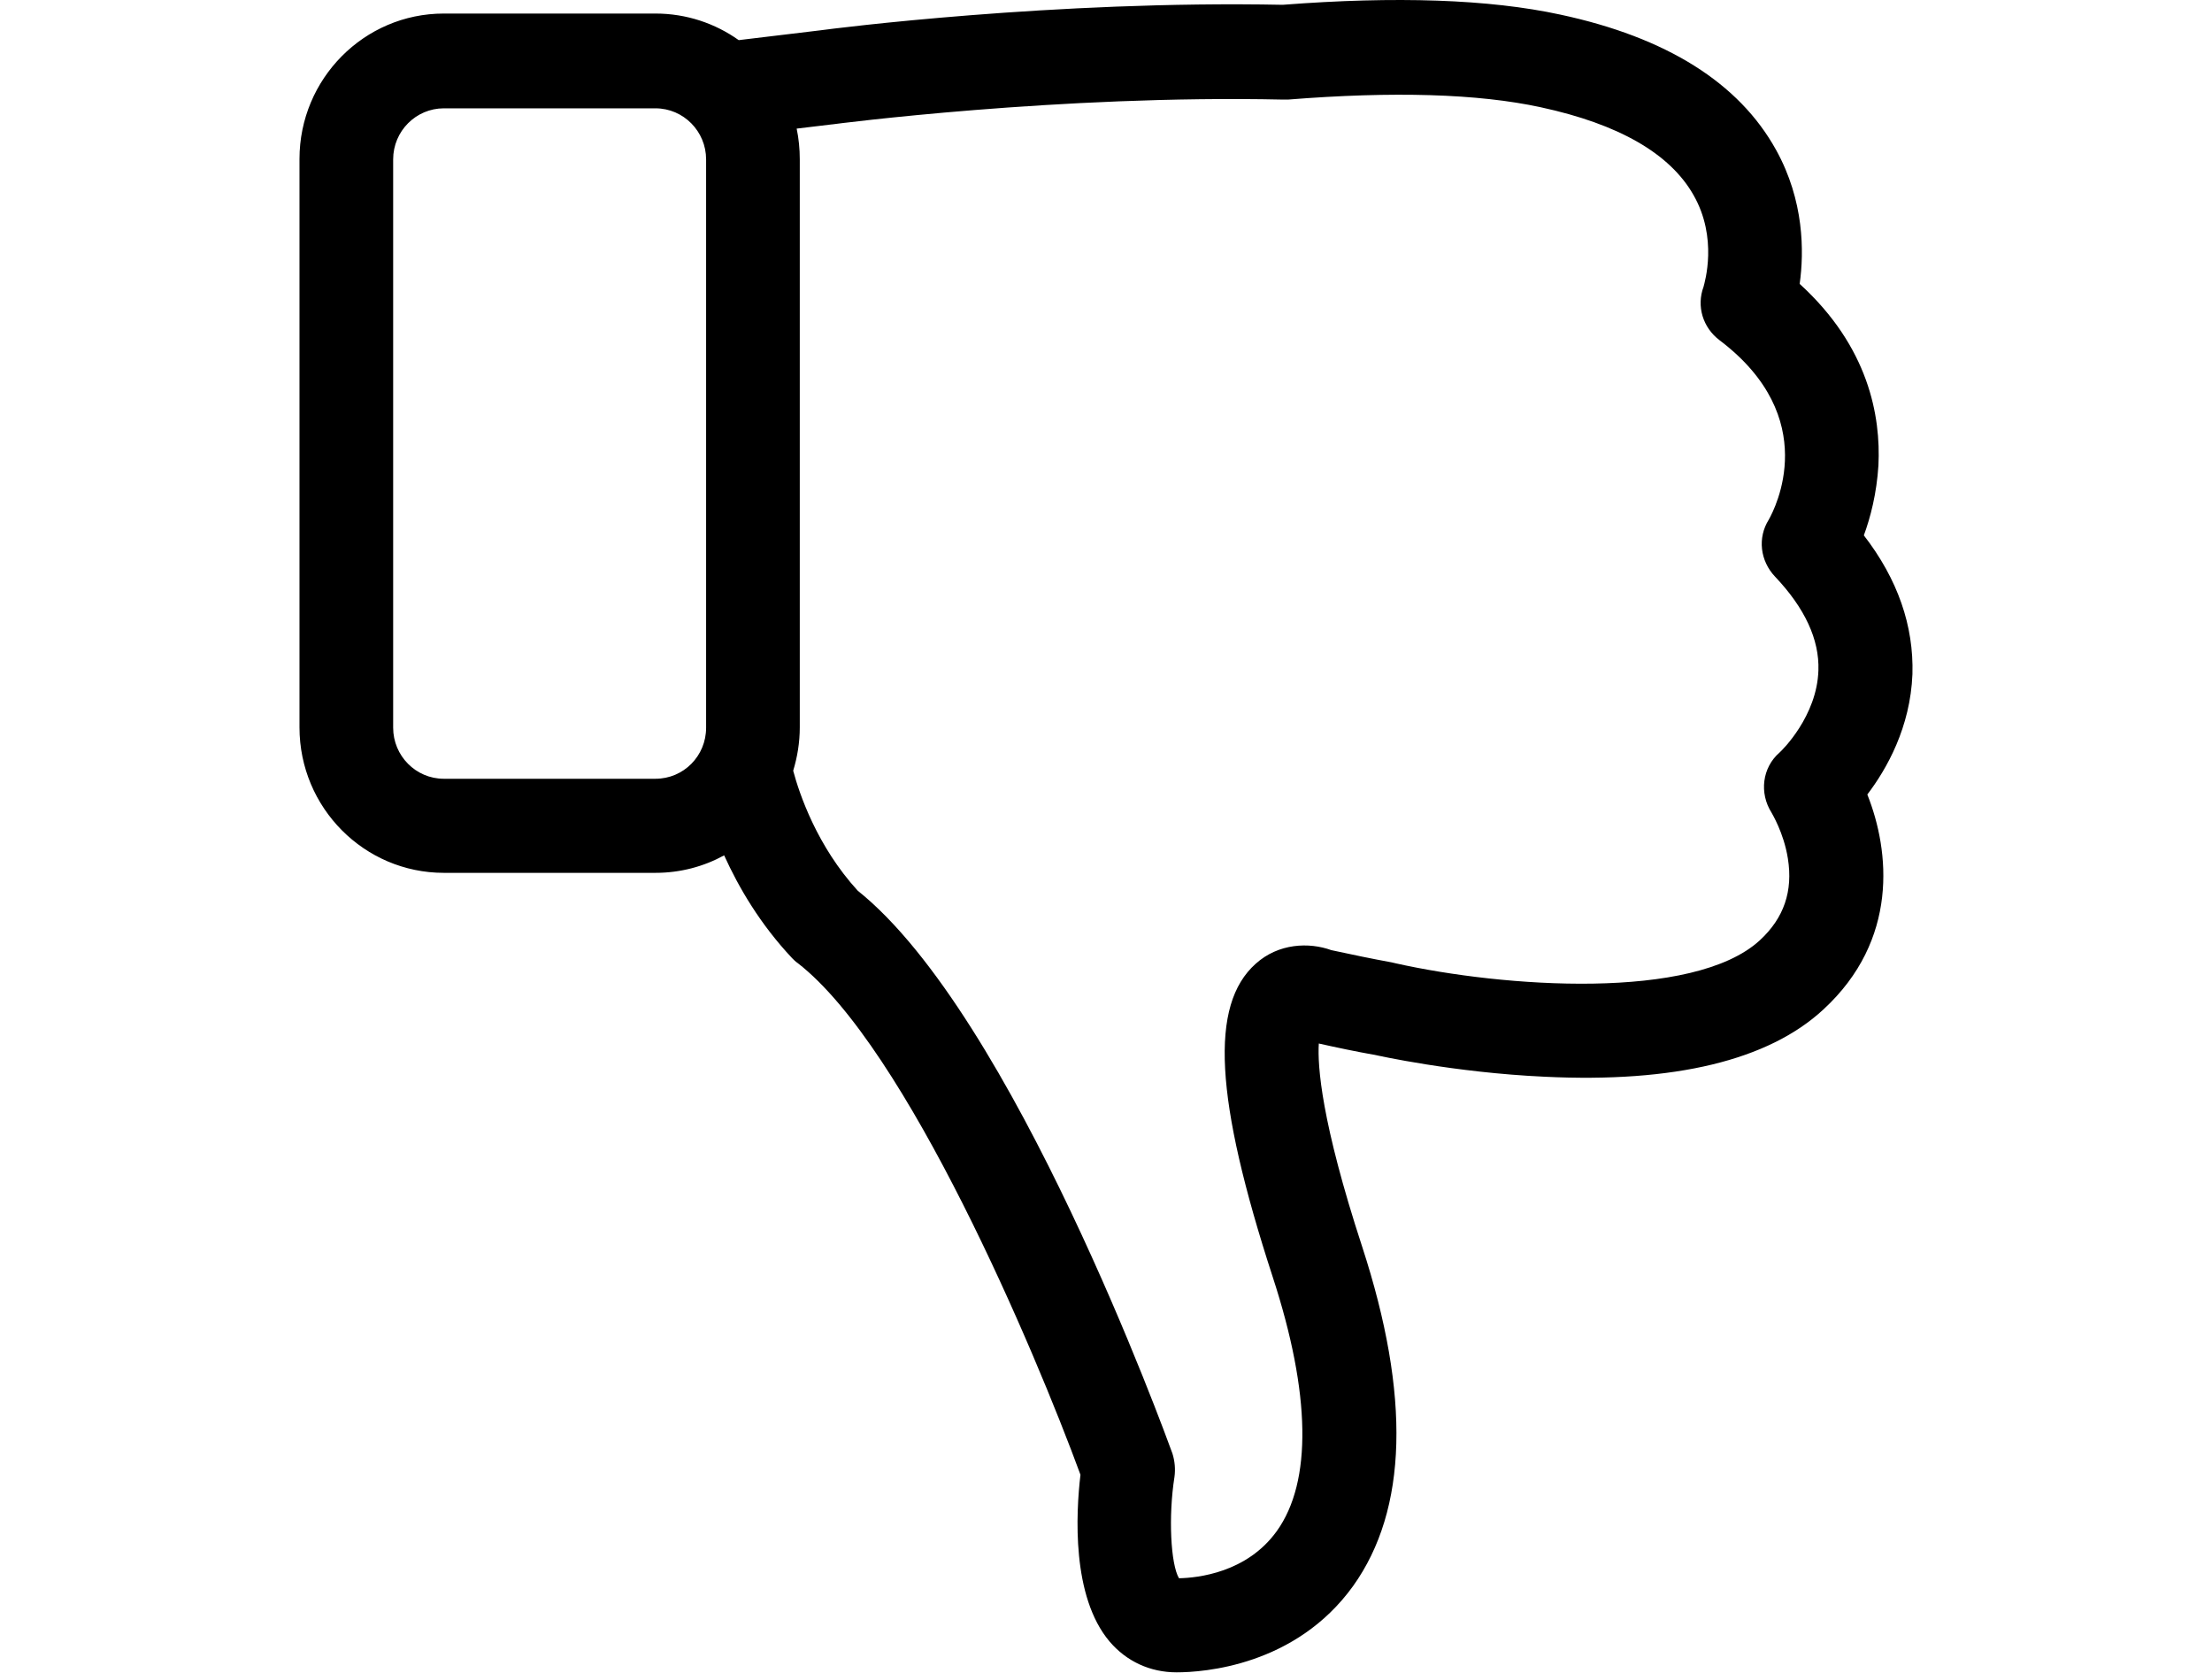
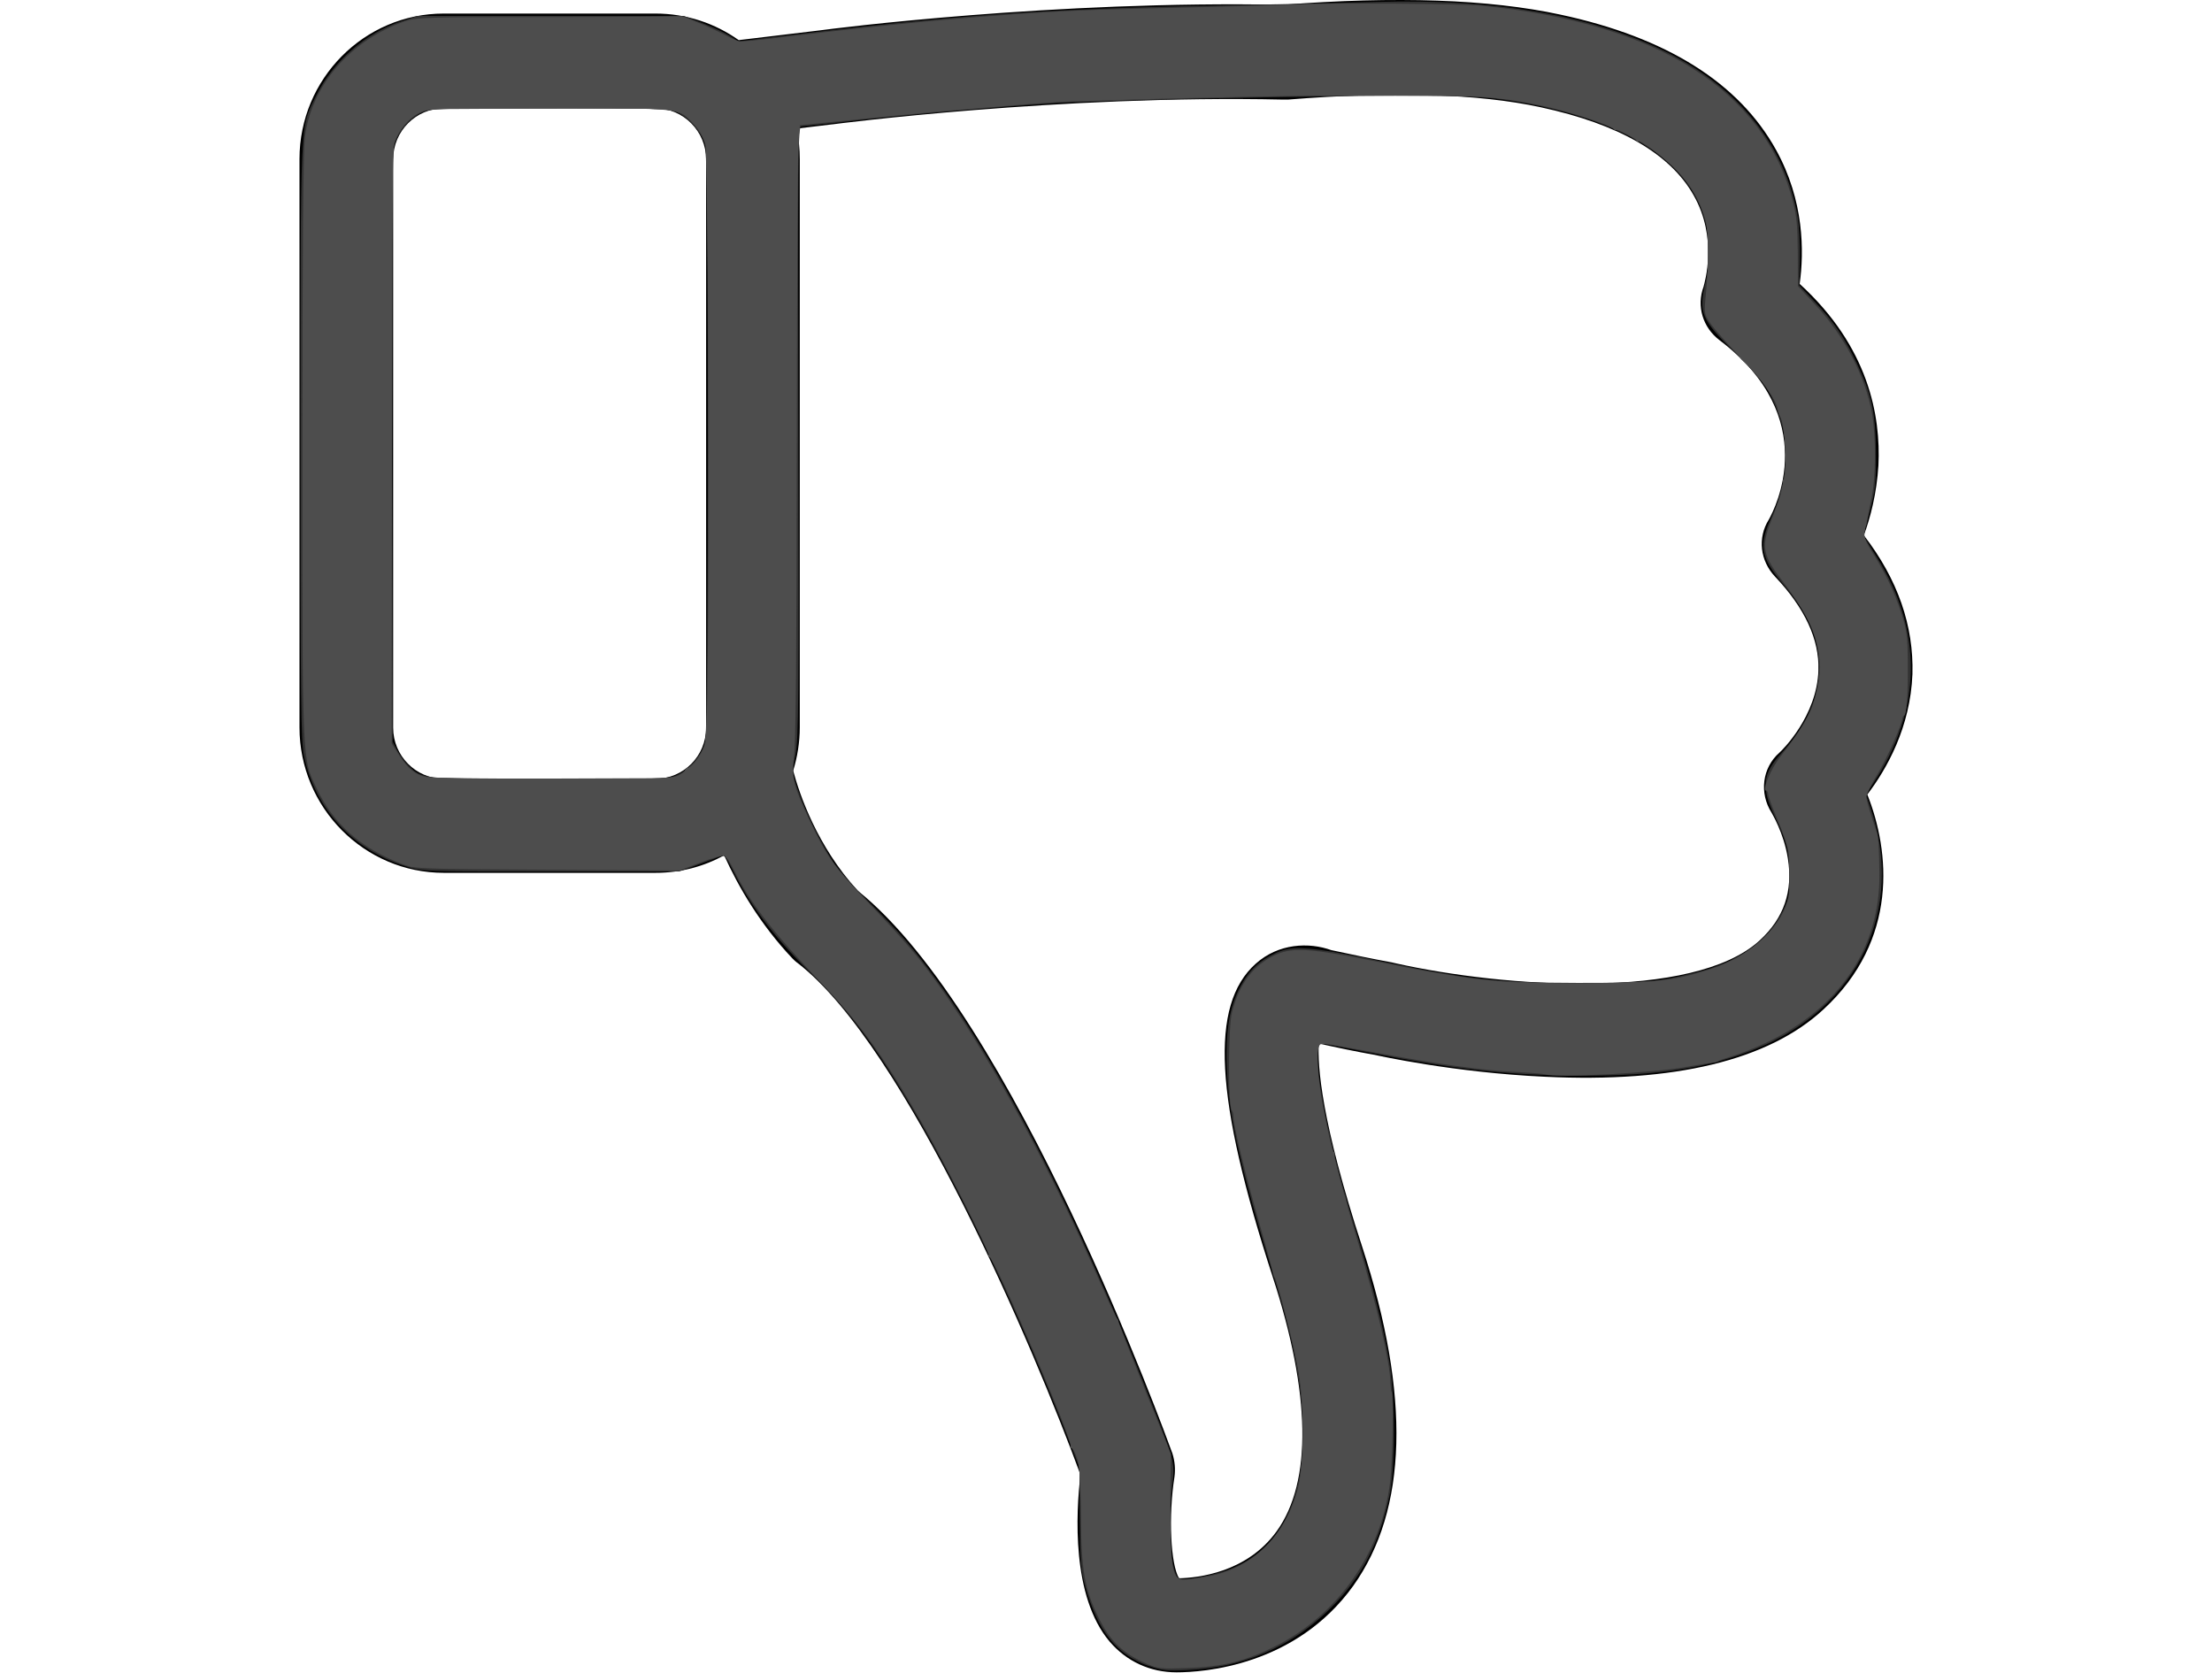
- <svg xmlns="http://www.w3.org/2000/svg" id="body_1" width="41" height="31">
-   <g transform="matrix(0.04003906 0 0 0.04036459 0 0)">
-     <path transform="matrix(1.60611 0 0 1.60611 128 0)" d="M457.525 153.074C 459.425 147.974 461.225 141.074 461.725 133.074C 462.425 118.974 458.925 99.174 439.025 81.174C 440.325 71.974 440.325 57.374 432.225 42.874C 421.525 23.674 400.625 10.674 370.025 4.174C 349.525 -0.226 322.625 -1.126 290.025 1.374C 224.325 0.074 160.325 8.174 156.725 8.674L156.725 8.674L133.225 11.474C 126.425 6.674 118.125 3.874 109.225 3.874L109.225 3.874L48.225 3.874C 25.225 3.874 6.625 22.574 6.625 45.474L6.625 45.474L6.625 207.974C 6.625 230.974 25.325 249.574 48.225 249.574L48.225 249.574L109.225 249.574C 116.425 249.574 123.125 247.774 129.025 244.574C 133.225 253.774 139.425 264.274 148.625 273.974C 149.125 274.474 149.625 274.974 150.225 275.374C 181.625 299.474 218.625 386.274 231.725 421.674C 230.425 432.674 229.125 456.474 240.125 469.374C 245.025 475.074 251.825 478.174 259.425 478.174C 267.125 478.174 293.725 476.374 310.325 453.474C 326.025 431.674 326.925 399.074 312.925 356.474C 301.125 320.674 300.025 304.774 300.425 298.374C 305.825 299.574 311.125 300.674 316.225 301.574L316.225 301.574L316.325 301.574C 317.225 301.774 339.225 306.674 365.525 307.874C 402.925 309.674 430.025 303.174 445.825 288.674C 467.625 268.774 465.025 243.374 458.525 227.174C 464.125 219.874 470.925 207.974 471.525 192.774C 471.925 178.974 467.325 165.674 457.525 153.074zM109.225 222.674L48.225 222.674C 40.125 222.674 33.625 216.074 33.625 208.074L33.625 208.074L33.625 45.574C 33.625 37.474 40.225 30.974 48.225 30.974L48.225 30.974L109.225 30.974C 117.325 30.974 123.825 37.574 123.825 45.574L123.825 45.574L123.825 208.074C 123.825 216.174 117.325 222.674 109.225 222.674zM430.925 232.374C 430.925 232.474 434.425 237.974 435.625 245.474C 437.125 254.774 434.525 262.474 427.525 268.874C 408.425 286.274 353.425 282.274 322.725 275.474C 322.325 275.374 321.925 275.274 321.425 275.174C 315.925 274.174 310.025 272.974 304.025 271.674C 297.625 269.374 288.825 269.674 282.225 275.574C 268.925 287.374 270.425 314.174 287.125 365.074C 298.125 398.474 298.525 423.674 288.325 437.774C 279.725 449.674 265.525 451.174 260.125 451.274C 257.725 447.274 257.025 433.574 258.825 422.274C 259.125 420.074 258.925 417.774 258.225 415.574C 256.325 410.474 212.425 290.274 167.525 254.674C 155.825 241.974 150.725 227.074 148.925 220.374C 150.125 216.474 150.825 212.274 150.825 207.974L150.825 207.974L150.825 45.574C 150.825 42.574 150.525 39.574 149.925 36.774L149.925 36.774L160.025 35.574L160.125 35.574C 160.725 35.474 225.825 27.074 290.125 28.474C 290.525 28.474 291.025 28.474 291.525 28.474C 321.825 26.074 346.325 26.774 364.425 30.674C 386.825 35.474 401.625 43.874 408.425 55.774C 415.525 68.074 411.625 80.774 411.325 81.974C 409.225 87.574 411.125 93.674 415.925 97.274C 445.525 119.474 431.925 145.374 430.125 148.574C 426.825 153.774 427.625 160.374 431.925 164.874C 440.525 173.874 444.725 182.874 444.425 191.674C 444.025 204.774 433.925 214.574 433.225 215.174C 428.225 219.474 427.325 226.774 430.925 232.374z" stroke="none" fill="#000000" fill-rule="nonzero" />
+ <svg xmlns="http://www.w3.org/2000/svg" id="body_1" width="41" height="31" version="1.1">
+   <defs id="defs185" />
+   <g transform="matrix(0.04003906 0 0 0.04036459 0 0)" id="g180">
+     <path transform="matrix(1.60611 0 0 1.60611 128 0)" d="M457.525 153.074C 459.425 147.974 461.225 141.074 461.725 133.074C 462.425 118.974 458.925 99.174 439.025 81.174C 440.325 71.974 440.325 57.374 432.225 42.874C 421.525 23.674 400.625 10.674 370.025 4.174C 349.525 -0.226 322.625 -1.126 290.025 1.374C 224.325 0.074 160.325 8.174 156.725 8.674L156.725 8.674L133.225 11.474C 126.425 6.674 118.125 3.874 109.225 3.874L109.225 3.874L48.225 3.874C 25.225 3.874 6.625 22.574 6.625 45.474L6.625 45.474L6.625 207.974C 6.625 230.974 25.325 249.574 48.225 249.574L48.225 249.574L109.225 249.574C 116.425 249.574 123.125 247.774 129.025 244.574C 133.225 253.774 139.425 264.274 148.625 273.974C 149.125 274.474 149.625 274.974 150.225 275.374C 181.625 299.474 218.625 386.274 231.725 421.674C 230.425 432.674 229.125 456.474 240.125 469.374C 245.025 475.074 251.825 478.174 259.425 478.174C 267.125 478.174 293.725 476.374 310.325 453.474C 326.025 431.674 326.925 399.074 312.925 356.474C 301.125 320.674 300.025 304.774 300.425 298.374C 305.825 299.574 311.125 300.674 316.225 301.574L316.225 301.574L316.325 301.574C 317.225 301.774 339.225 306.674 365.525 307.874C 402.925 309.674 430.025 303.174 445.825 288.674C 467.625 268.774 465.025 243.374 458.525 227.174C 464.125 219.874 470.925 207.974 471.525 192.774C 471.925 178.974 467.325 165.674 457.525 153.074zM109.225 222.674L48.225 222.674C 40.125 222.674 33.625 216.074 33.625 208.074L33.625 208.074L33.625 45.574C 33.625 37.474 40.225 30.974 48.225 30.974L48.225 30.974L109.225 30.974C 117.325 30.974 123.825 37.574 123.825 45.574L123.825 45.574L123.825 208.074C 123.825 216.174 117.325 222.674 109.225 222.674zM430.925 232.374C 430.925 232.474 434.425 237.974 435.625 245.474C 437.125 254.774 434.525 262.474 427.525 268.874C 408.425 286.274 353.425 282.274 322.725 275.474C 322.325 275.374 321.925 275.274 321.425 275.174C 315.925 274.174 310.025 272.974 304.025 271.674C 297.625 269.374 288.825 269.674 282.225 275.574C 268.925 287.374 270.425 314.174 287.125 365.074C 298.125 398.474 298.525 423.674 288.325 437.774C 279.725 449.674 265.525 451.174 260.125 451.274C 257.725 447.274 257.025 433.574 258.825 422.274C 259.125 420.074 258.925 417.774 258.225 415.574C 256.325 410.474 212.425 290.274 167.525 254.674C 155.825 241.974 150.725 227.074 148.925 220.374C 150.125 216.474 150.825 212.274 150.825 207.974L150.825 207.974L150.825 45.574C 150.825 42.574 150.525 39.574 149.925 36.774L149.925 36.774L160.025 35.574L160.125 35.574C 160.725 35.474 225.825 27.074 290.125 28.474C 290.525 28.474 291.025 28.474 291.525 28.474C 321.825 26.074 346.325 26.774 364.425 30.674C 386.825 35.474 401.625 43.874 408.425 55.774C 415.525 68.074 411.625 80.774 411.325 81.974C 409.225 87.574 411.125 93.674 415.925 97.274C 445.525 119.474 431.925 145.374 430.125 148.574C 426.825 153.774 427.625 160.374 431.925 164.874C 440.525 173.874 444.725 182.874 444.425 191.674C 444.025 204.774 433.925 214.574 433.225 215.174C 428.225 219.474 427.325 226.774 430.925 232.374z" stroke="none" fill="#000000" fill-rule="nonzero" id="path178" />
  </g>
+   <path style="fill:#333333;stroke-width:0.042" d="m 21.296,30.885 c -0.606,-0.213 -0.952,-0.65 -1.183,-1.491 -0.08,-0.291 -0.092,-0.453 -0.098,-1.262 l -0.007,-0.928 -0.172,-0.443 c -0.896,-2.311 -2.013,-4.678 -2.956,-6.263 -0.698,-1.174 -1.129,-1.742 -1.904,-2.51 -0.646,-0.64 -1.086,-1.226 -1.399,-1.867 -0.106,-0.216 -0.155,-0.278 -0.204,-0.256 -0.035,0.016 -0.226,0.088 -0.423,0.159 l -0.359,0.13 h -2.383 c -2.38,0 -2.383,-1.26e-4 -2.699,-0.099 C 6.535,15.751 5.838,14.992 5.636,14.013 5.577,13.728 5.569,13.045 5.57,8.195 5.571,2.078 5.557,2.388 5.861,1.771 6.171,1.141 6.773,0.614 7.429,0.398 L 7.741,0.295 h 2.467 2.467 l 0.339,0.131 c 0.186,0.072 0.414,0.178 0.506,0.236 l 0.167,0.105 0.633,-0.077 c 3.298,-0.404 5.01,-0.526 8.246,-0.588 1.148,-0.022 2.48,-0.052 2.958,-0.066 2.136,-0.063 3.924,0.239 5.289,0.892 1.389,0.665 2.275,1.758 2.509,3.095 0.026,0.148 0.043,0.494 0.037,0.768 l -0.01,0.498 0.292,0.308 c 0.346,0.365 0.551,0.665 0.777,1.139 0.275,0.576 0.349,0.924 0.353,1.657 0.003,0.563 -0.009,0.683 -0.114,1.086 l -0.118,0.453 0.254,0.405 c 0.854,1.363 0.832,2.819 -0.065,4.175 l -0.142,0.215 0.083,0.242 c 0.646,1.877 -0.221,3.707 -2.118,4.472 -0.882,0.356 -1.825,0.502 -3.217,0.499 -1.355,-0.003 -2.374,-0.116 -4.084,-0.455 -0.414,-0.082 -0.769,-0.149 -0.791,-0.149 -0.021,0 -0.038,0.1 -0.038,0.221 0.002,0.617 0.268,1.831 0.717,3.279 0.303,0.976 0.512,1.798 0.617,2.429 0.108,0.649 0.107,1.961 -0.001,2.463 -0.195,0.898 -0.521,1.519 -1.097,2.089 -0.716,0.708 -1.599,1.09 -2.641,1.141 -0.39,0.019 -0.476,0.01 -0.722,-0.076 z m 1.207,-1.706 c 1.667,-0.411 2.088,-2.301 1.177,-5.281 -0.751,-2.457 -0.945,-3.353 -0.944,-4.353 7.29e-4,-0.562 0.074,-0.919 0.26,-1.268 0.156,-0.293 0.348,-0.472 0.655,-0.613 0.315,-0.144 0.642,-0.118 1.916,0.149 1.632,0.343 2.188,0.405 3.663,0.407 1.283,0.002 1.502,-0.017 2.214,-0.195 0.775,-0.193 1.325,-0.582 1.592,-1.125 0.123,-0.25 0.135,-0.309 0.133,-0.657 -0.003,-0.449 -0.05,-0.64 -0.273,-1.109 -0.255,-0.535 -0.23,-0.784 0.117,-1.166 0.48,-0.53 0.702,-1.039 0.7,-1.606 -0.002,-0.537 -0.194,-0.981 -0.669,-1.541 C 32.634,10.334 32.595,10.106 32.833,9.59 33.13,8.949 33.18,8.26 32.971,7.686 32.807,7.232 32.658,7.022 32.158,6.536 31.534,5.928 31.478,5.794 31.614,5.23 c 0.034,-0.139 0.061,-0.387 0.062,-0.55 0.003,-1.341 -1.071,-2.274 -3.12,-2.711 -0.775,-0.165 -1.195,-0.197 -2.552,-0.195 -1.828,0.003 -5.729,0.089 -6.537,0.143 -1.193,0.081 -2.717,0.215 -3.643,0.321 -0.496,0.057 -0.932,0.103 -0.97,0.103 -0.063,-4.8e-6 -0.067,0.463 -0.056,5.662 0.011,5 0.004,5.7 -0.054,5.989 -0.066,0.325 -0.065,0.328 0.046,0.654 0.136,0.396 0.431,0.995 0.66,1.339 0.093,0.139 0.38,0.462 0.638,0.717 0.589,0.582 0.85,0.883 1.306,1.51 1.198,1.645 2.567,4.321 3.825,7.477 0.57,1.428 0.561,1.398 0.507,1.858 -0.078,0.662 -0.039,1.436 0.084,1.666 0.047,0.087 0.237,0.078 0.693,-0.035 z M 12.552,14.366 c 0.223,-0.101 0.462,-0.384 0.52,-0.616 0.066,-0.261 0.066,-10.789 0,-11.05 -0.059,-0.232 -0.297,-0.515 -0.52,-0.616 -0.159,-0.072 -0.324,-0.078 -2.364,-0.078 -2.041,0 -2.205,0.005 -2.364,0.078 C 7.579,2.194 7.355,2.473 7.298,2.736 7.265,2.889 7.255,4.536 7.265,8.351 l 0.013,5.399 0.091,0.169 c 0.05,0.093 0.145,0.22 0.211,0.282 0.258,0.245 0.221,0.241 2.608,0.242 2.041,6.75e-4 2.205,-0.005 2.364,-0.077 z" id="path189" />
+   <path style="fill:#4d4d4d;stroke-width:0.042" d="m 21.255,30.84 c -0.42,-0.178 -0.665,-0.405 -0.866,-0.801 -0.288,-0.568 -0.351,-0.922 -0.354,-1.993 -0.002,-0.602 -0.018,-0.85 -0.067,-1.001 -0.036,-0.11 -0.084,-0.2 -0.106,-0.2 -0.023,0 -0.031,-0.017 -0.018,-0.037 0.053,-0.086 -1.413,-3.506 -1.503,-3.506 -0.021,0 -0.028,-0.017 -0.015,-0.037 0.029,-0.048 -0.828,-1.743 -1.256,-2.485 -0.7,-1.212 -1.152,-1.839 -1.84,-2.553 -0.883,-0.916 -1.334,-1.498 -1.629,-2.104 -0.065,-0.133 -0.142,-0.251 -0.172,-0.262 -0.03,-0.012 -0.23,0.046 -0.444,0.127 l -0.389,0.148 -2.448,-0.014 C 7.781,16.11 7.691,16.106 7.465,16.021 6.7,15.731 6.19,15.285 5.879,14.634 5.594,14.037 5.605,14.289 5.605,8.309 5.605,4.604 5.62,2.793 5.652,2.538 5.773,1.582 6.499,0.741 7.505,0.395 7.718,0.322 7.902,0.316 10.208,0.316 h 2.475 l 0.271,0.109 c 0.149,0.06 0.377,0.166 0.507,0.235 l 0.236,0.125 1.071,-0.128 c 1.721,-0.205 3.126,-0.338 4.509,-0.424 0.721,-0.045 1.083,-0.057 3.1,-0.103 0.835,-0.019 1.613,-0.04 1.729,-0.047 0.544,-0.032 2.959,-0.016 3.353,0.023 3.268,0.319 5.247,1.569 5.78,3.654 0.063,0.247 0.082,0.465 0.082,0.931 V 5.301 l 0.327,0.35 c 0.534,0.572 0.925,1.319 1.048,2.004 0.079,0.442 0.075,1.199 -0.01,1.594 -0.038,0.179 -0.074,0.363 -0.081,0.409 -0.006,0.046 -0.015,0.084 -0.019,0.084 -0.004,0 -0.016,0.054 -0.026,0.119 -0.014,0.088 0.024,0.188 0.145,0.38 0.246,0.39 0.406,0.725 0.536,1.125 0.102,0.313 0.117,0.429 0.121,0.907 0.005,0.612 -0.022,0.99 -0.07,0.991 -0.017,1.69e-4 -0.032,0.02 -0.032,0.044 0,0.115 -0.278,0.742 -0.465,1.051 -0.115,0.19 -0.21,0.369 -0.21,0.398 0,0.044 0.115,0.426 0.198,0.659 0.034,0.095 0.045,0.268 0.052,0.78 0.017,1.372 -0.747,2.504 -2.119,3.142 -0.19,0.088 -0.459,0.195 -0.599,0.237 -0.139,0.042 -0.263,0.087 -0.274,0.099 -0.012,0.012 -0.059,0.024 -0.105,0.027 -0.046,0.003 -0.258,0.036 -0.471,0.075 -0.641,0.116 -2.417,0.209 -2.629,0.139 -0.035,-0.012 -0.282,-0.031 -0.548,-0.044 -0.6,-0.028 -1.48,-0.15 -2.636,-0.366 -0.487,-0.091 -0.919,-0.166 -0.96,-0.166 -0.168,-9.91e-4 -0.056,0.974 0.249,2.172 0.083,0.325 0.162,0.609 0.175,0.632 0.014,0.023 0.027,0.07 0.031,0.105 0.003,0.035 0.103,0.387 0.221,0.781 0.353,1.178 0.599,2.241 0.599,2.592 0,0.086 0.011,0.168 0.025,0.182 0.04,0.04 0.019,1.281 -0.028,1.668 -0.162,1.329 -0.981,2.486 -2.17,3.066 -0.533,0.26 -0.946,0.36 -1.582,0.384 -0.486,0.018 -0.546,0.012 -0.764,-0.08 z m 1.08,-1.609 c 0.844,-0.132 1.472,-0.722 1.715,-1.61 0.128,-0.469 0.129,-1.64 0.002,-2.304 -0.092,-0.482 -0.384,-1.6 -0.426,-1.635 -0.014,-0.012 -0.028,-0.05 -0.031,-0.084 -0.003,-0.035 -0.12,-0.462 -0.26,-0.949 -0.252,-0.877 -0.473,-1.789 -0.473,-1.949 0,-0.046 -0.012,-0.095 -0.027,-0.11 -0.075,-0.075 -0.072,-1.557 0.003,-1.837 0.141,-0.522 0.378,-0.841 0.768,-1.036 0.323,-0.161 0.633,-0.146 1.801,0.086 0.537,0.107 1.034,0.202 1.103,0.212 0.07,0.009 0.283,0.044 0.474,0.077 0.638,0.11 1.415,0.15 2.584,0.132 1.235,-0.019 1.469,-0.048 2.148,-0.264 0.69,-0.219 1.265,-0.729 1.415,-1.253 0.059,-0.206 0.064,-0.602 0.012,-0.955 -0.012,-0.082 -0.1,-0.332 -0.196,-0.557 -0.096,-0.225 -0.174,-0.438 -0.174,-0.474 0,-0.036 -0.017,-0.065 -0.038,-0.065 -0.08,0 0.088,-0.403 0.259,-0.622 0.359,-0.458 0.536,-0.744 0.618,-0.997 0.254,-0.783 0.115,-1.368 -0.523,-2.199 -0.443,-0.577 -0.461,-0.686 -0.22,-1.288 0.06,-0.15 0.119,-0.32 0.132,-0.378 0.012,-0.058 0.041,-0.181 0.063,-0.274 0.064,-0.265 0.02,-1.032 -0.067,-1.171 -0.018,-0.028 -0.038,-0.088 -0.045,-0.132 C 32.923,7.402 32.677,7.057 32.267,6.632 32.024,6.379 31.77,6.094 31.704,5.997 31.588,5.826 31.585,5.809 31.616,5.483 31.68,4.818 31.677,4.312 31.608,4.072 31.507,3.715 31.351,3.444 31.092,3.171 30.861,2.929 30.37,2.557 30.369,2.624 c -3.37e-4,0.018 -0.015,0.012 -0.032,-0.014 -0.041,-0.063 -0.389,-0.238 -0.39,-0.196 -3.37e-4,0.018 -0.015,0.011 -0.032,-0.016 C 29.864,2.317 29.06,2.058 28.507,1.944 27.787,1.796 27.197,1.752 25.92,1.754 c -1.137,0.001 -4.24,0.063 -5.272,0.104 -0.325,0.013 -0.676,0.022 -0.78,0.021 -0.104,-0.002 -0.645,0.036 -1.202,0.084 -0.557,0.048 -1.041,0.088 -1.076,0.089 -0.053,10e-4 -1.469,0.138 -2.488,0.241 l -0.274,0.028 -0.027,0.253 c -0.015,0.139 -0.029,2.707 -0.032,5.707 -0.003,3.916 -0.018,5.537 -0.053,5.75 -0.058,0.353 -0.014,0.531 0.299,1.197 0.289,0.615 0.464,0.866 0.968,1.388 0.898,0.93 1.174,1.268 1.766,2.157 0.855,1.285 1.825,3.128 2.696,5.12 0.127,0.29 0.243,0.536 0.259,0.548 0.016,0.012 0.029,0.041 0.029,0.064 0,0.023 0.218,0.583 0.485,1.244 l 0.485,1.202 -0.014,0.907 c -0.013,0.891 0.02,1.252 0.129,1.383 0.048,0.057 0.098,0.056 0.517,-0.009 z M 12.551,14.384 c 0.08,-0.034 0.146,-0.081 0.146,-0.105 0,-0.024 0.024,-0.045 0.053,-0.047 0.075,-0.003 0.245,-0.23 0.309,-0.413 0.041,-0.118 0.057,-0.71 0.066,-2.474 0.013,-2.674 -0.006,-8.266 -0.03,-8.53 C 13.076,2.597 12.995,2.434 12.816,2.255 12.563,2.002 12.625,2.008 10.186,2.006 8.013,2.005 7.945,2.007 7.774,2.092 7.579,2.188 7.396,2.403 7.314,2.632 7.271,2.752 7.26,3.917 7.258,8.279 l -0.002,5.496 0.146,0.228 c 0.158,0.248 0.288,0.352 0.499,0.402 0.075,0.018 1.119,0.034 2.32,0.037 1.819,0.004 2.208,-0.006 2.33,-0.057 z" id="path191" />
+   <path style="fill:#4d4d4d;stroke-width:0.042" d="m 21.15,30.771 c -0.434,-0.215 -0.737,-0.607 -0.938,-1.208 -0.103,-0.309 -0.13,-0.572 -0.17,-1.641 -0.024,-0.644 -0.048,-0.878 -0.101,-0.991 -0.038,-0.081 -0.153,-0.366 -0.255,-0.633 -0.425,-1.109 -0.848,-2.057 -1.608,-3.606 -0.677,-1.379 -1.092,-2.133 -1.614,-2.931 -0.416,-0.636 -0.635,-0.91 -1.313,-1.642 -0.87,-0.94 -1.133,-1.286 -1.584,-2.082 -0.109,-0.192 -0.123,-0.201 -0.249,-0.174 -0.074,0.016 -0.27,0.081 -0.436,0.145 l -0.302,0.116 -2.482,-0.029 -2.482,-0.029 -0.272,-0.114 C 6.448,15.575 5.824,14.824 5.686,13.961 5.645,13.699 5.633,12.38 5.636,8.119 5.639,1.968 5.622,2.34 5.939,1.734 6.224,1.191 6.859,0.646 7.451,0.438 7.671,0.36 7.848,0.353 10.16,0.329 l 2.474,-0.026 0.485,0.222 c 0.267,0.122 0.532,0.231 0.59,0.241 0.058,0.011 0.694,-0.047 1.413,-0.129 2.717,-0.308 3.84,-0.391 6.095,-0.449 0.963,-0.025 1.931,-0.058 2.151,-0.075 0.22,-0.016 1.293,-0.019 2.383,-0.005 1.594,0.02 2.069,0.039 2.425,0.098 2.744,0.453 4.355,1.518 4.958,3.278 0.059,0.171 0.117,0.435 0.13,0.586 0.013,0.151 0.029,0.322 0.037,0.38 0.008,0.058 0.016,0.279 0.018,0.49 l 0.004,0.385 0.279,0.311 c 0.519,0.578 0.868,1.198 1.028,1.826 0.12,0.474 0.118,1.346 -0.006,2.014 l -0.091,0.492 0.236,0.415 c 0.233,0.41 0.354,0.679 0.488,1.09 0.085,0.26 0.101,1.63 0.021,1.797 -0.027,0.056 -0.08,0.187 -0.119,0.291 -0.039,0.104 -0.183,0.405 -0.32,0.668 -0.138,0.263 -0.25,0.513 -0.25,0.557 0,0.043 0.049,0.235 0.11,0.426 0.103,0.328 0.109,0.385 0.092,1.025 -0.016,0.59 -0.033,0.722 -0.13,1.015 -0.433,1.309 -1.738,2.259 -3.446,2.508 -1.341,0.196 -2.259,0.2 -3.88,0.016 -0.53,-0.06 -0.807,-0.104 -2.267,-0.357 -0.362,-0.063 -0.573,-0.083 -0.6,-0.056 -0.05,0.05 -0.058,0.196 -0.031,0.609 0.024,0.374 0.225,1.365 0.281,1.384 0.021,0.007 0.029,0.039 0.017,0.07 -0.012,0.031 0.142,0.632 0.343,1.334 0.683,2.391 0.774,2.93 0.703,4.147 -0.048,0.817 -0.108,1.119 -0.322,1.629 -0.449,1.067 -1.403,1.914 -2.518,2.236 -0.228,0.066 -0.47,0.094 -0.921,0.108 l -0.612,0.019 -0.257,-0.128 z m 1.269,-1.542 c 0.627,-0.132 1.136,-0.513 1.428,-1.069 0.205,-0.391 0.277,-0.694 0.308,-1.292 0.051,-1.011 -0.068,-1.676 -0.677,-3.796 -0.581,-2.021 -0.662,-2.443 -0.661,-3.412 0.001,-0.675 0.013,-0.812 0.09,-1.049 0.112,-0.342 0.339,-0.645 0.606,-0.81 0.2,-0.124 0.223,-0.128 0.695,-0.125 0.4,0.002 0.671,0.039 1.5,0.2 1.672,0.325 1.732,0.331 3.142,0.351 1.882,0.027 2.506,-0.053 3.241,-0.411 0.414,-0.202 0.822,-0.578 0.98,-0.902 0.092,-0.189 0.102,-0.263 0.099,-0.717 l -0.003,-0.506 -0.219,-0.546 c -0.263,-0.657 -0.269,-0.621 0.2,-1.283 0.352,-0.496 0.482,-0.754 0.557,-1.107 0.064,-0.3 0.026,-0.766 -0.088,-1.065 -0.085,-0.223 -0.194,-0.399 -0.687,-1.115 -0.238,-0.345 -0.241,-0.444 -0.033,-1.053 0.098,-0.288 0.168,-0.55 0.155,-0.583 -0.013,-0.033 -0.004,-0.06 0.02,-0.06 0.028,0 0.037,-0.172 0.024,-0.496 -0.015,-0.388 -0.042,-0.557 -0.124,-0.78 -0.112,-0.306 -0.384,-0.693 -0.608,-0.863 -0.076,-0.058 -0.13,-0.12 -0.12,-0.136 0.01,-0.017 -0.058,-0.105 -0.152,-0.196 -0.094,-0.091 -0.231,-0.24 -0.304,-0.332 L 31.656,5.908 v -0.908 c 0,-0.852 -0.006,-0.923 -0.098,-1.15 -0.385,-0.953 -1.553,-1.647 -3.328,-1.979 -0.467,-0.087 -0.626,-0.093 -2.71,-0.1 -1.218,-0.004 -2.651,0.005 -3.184,0.02 -0.534,0.015 -1.397,0.04 -1.919,0.056 -0.931,0.027 -2.397,0.141 -4.492,0.348 -0.58,0.057 -1.067,0.104 -1.083,0.104 -0.063,4.175e-4 -0.075,0.755 -0.101,6.074 -0.015,3.05 -0.033,5.666 -0.042,5.813 -0.018,0.317 0.032,0.483 0.34,1.125 0.272,0.567 0.45,0.808 1.14,1.539 0.695,0.737 0.941,1.041 1.424,1.755 0.87,1.286 1.88,3.161 2.678,4.973 0.092,0.209 0.225,0.503 0.295,0.654 0.071,0.151 0.347,0.825 0.615,1.497 l 0.487,1.223 0.013,1.054 c 0.015,1.212 0.032,1.287 0.282,1.286 0.083,-4.22e-4 0.284,-0.029 0.447,-0.063 z M 12.747,14.264 c 0.33,-0.271 0.347,-0.334 0.378,-1.443 0.042,-1.516 0.002,-10.012 -0.048,-10.191 C 13.053,2.547 12.957,2.392 12.864,2.286 12.726,2.129 12.655,2.085 12.475,2.045 12.322,2.012 11.579,2.002 10.037,2.011 L 7.819,2.024 7.663,2.144 C 7.577,2.21 7.455,2.341 7.392,2.436 L 7.278,2.609 7.266,8.213 l -0.011,5.604 0.123,0.177 c 0.163,0.235 0.305,0.363 0.453,0.409 0.067,0.021 1.156,0.034 2.421,0.029 l 2.3,-0.008 z" id="path222" />
</svg>
